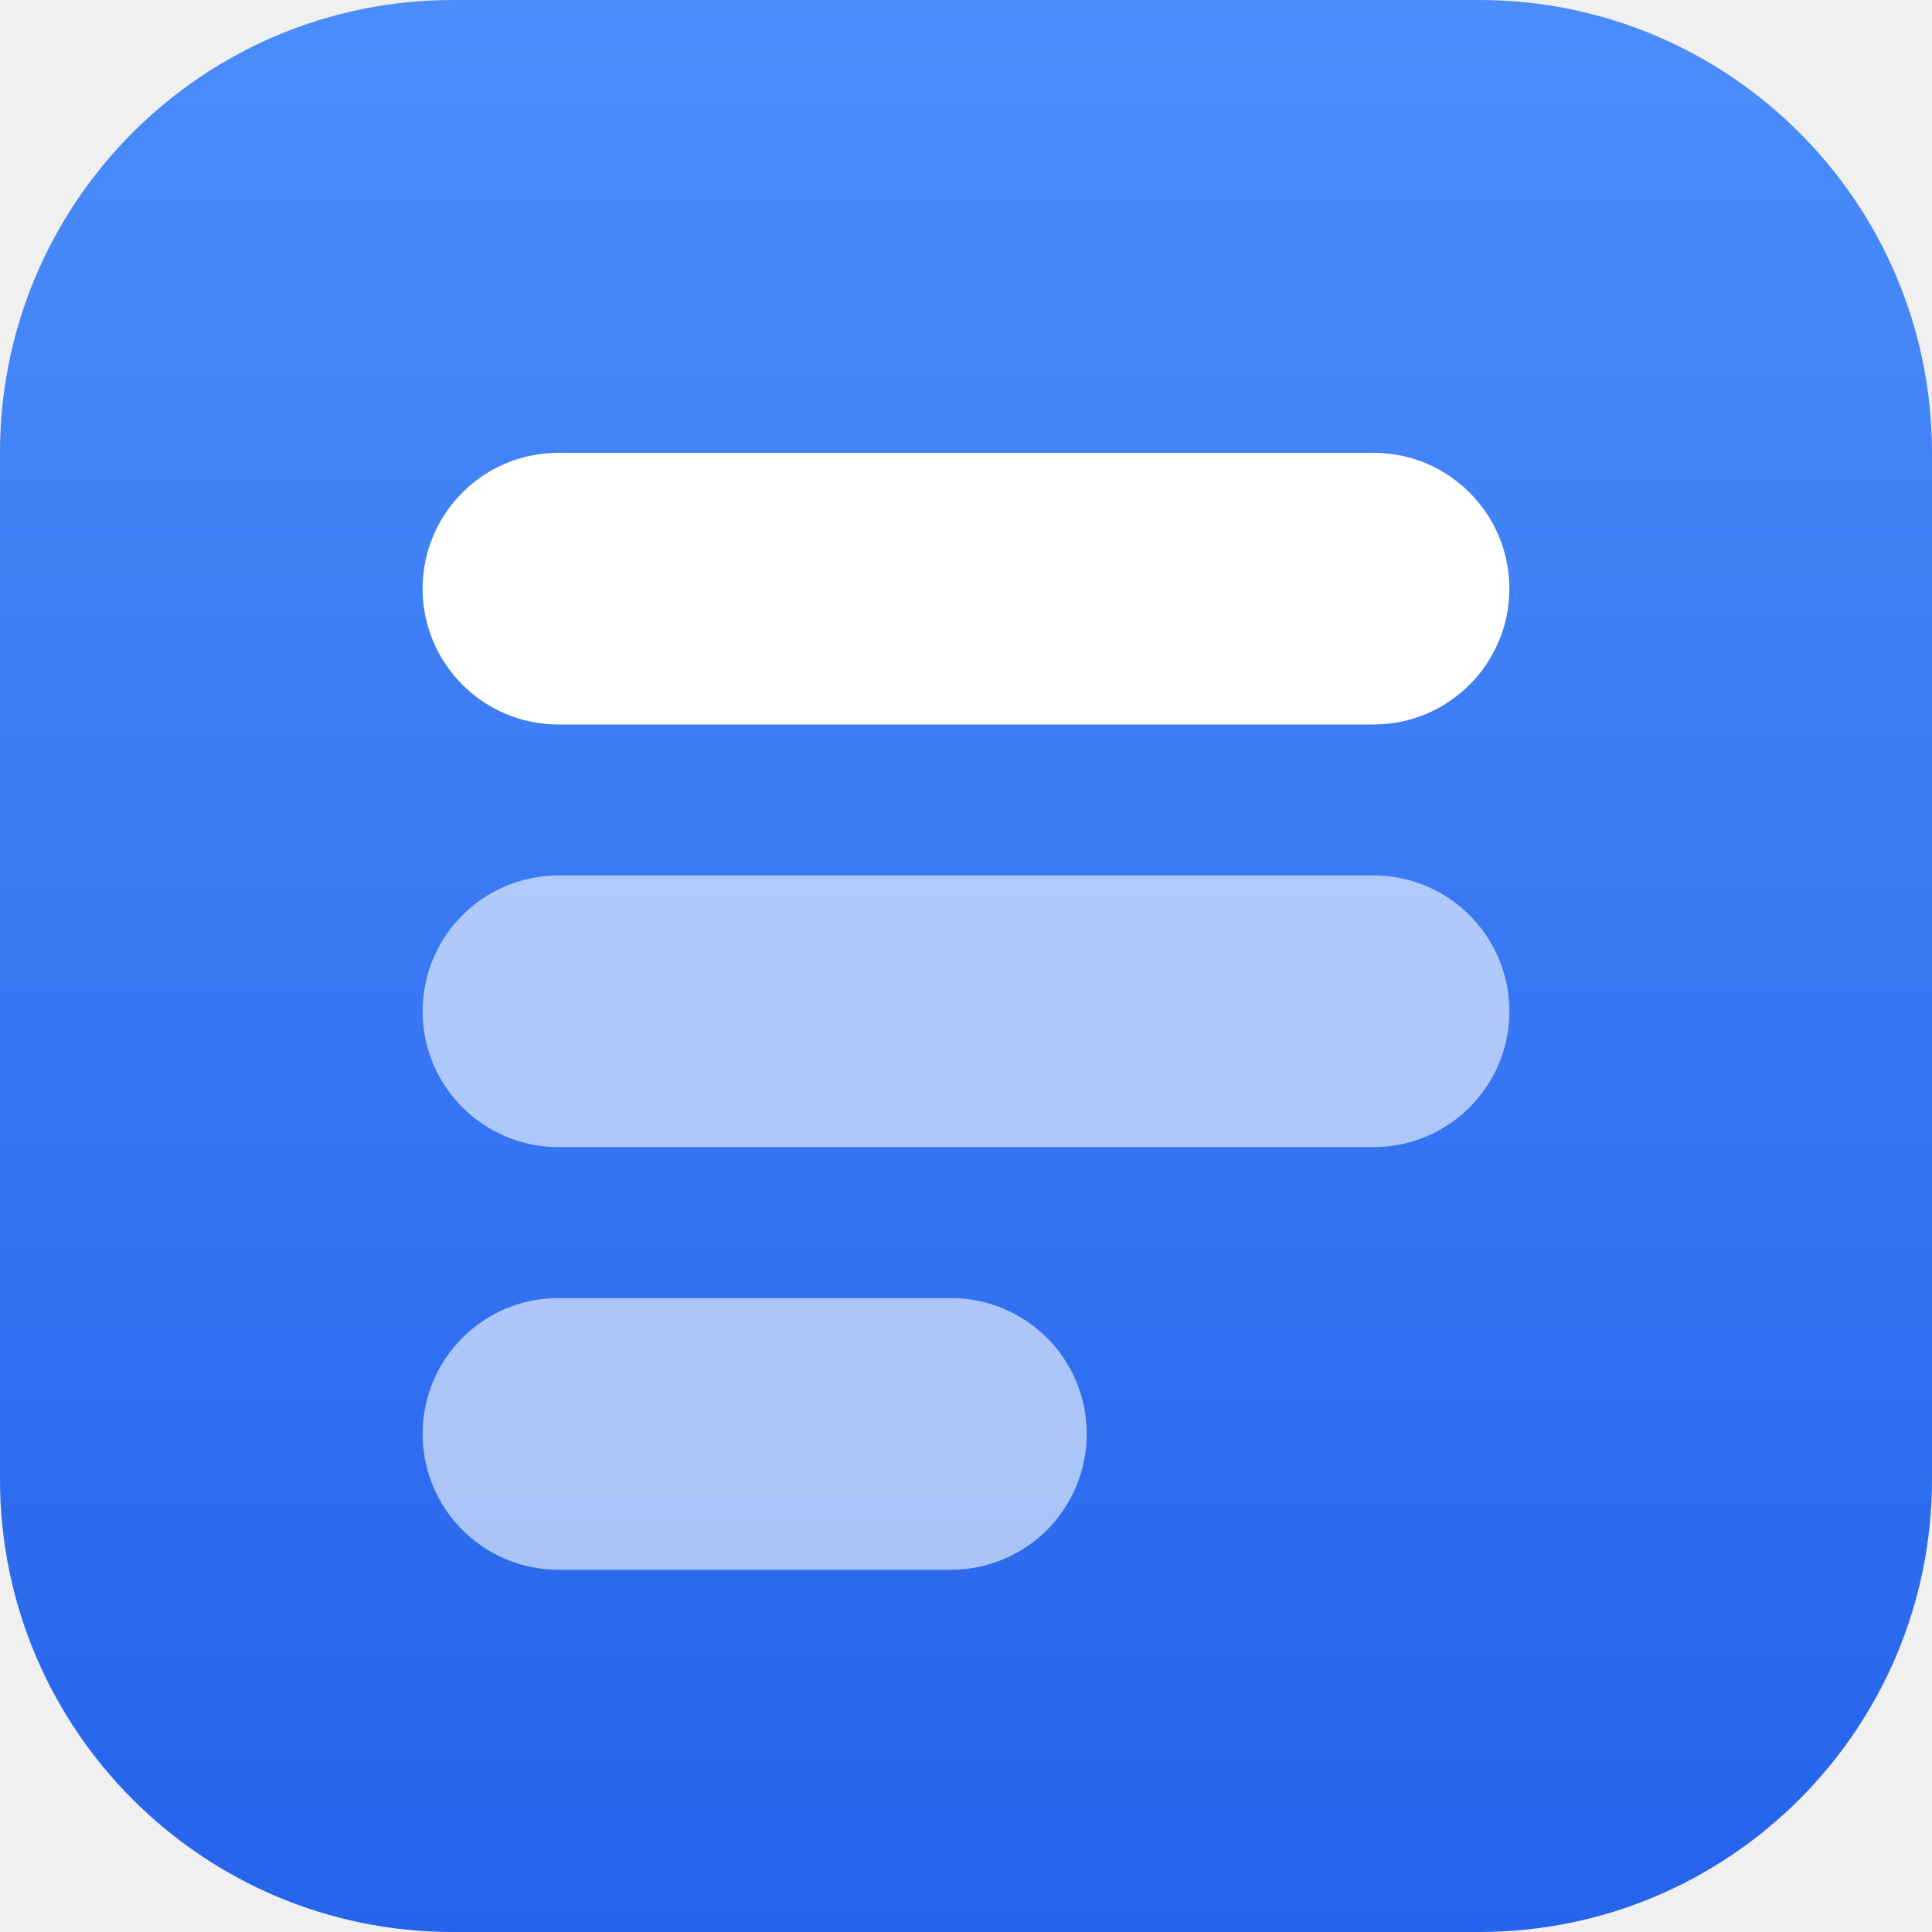
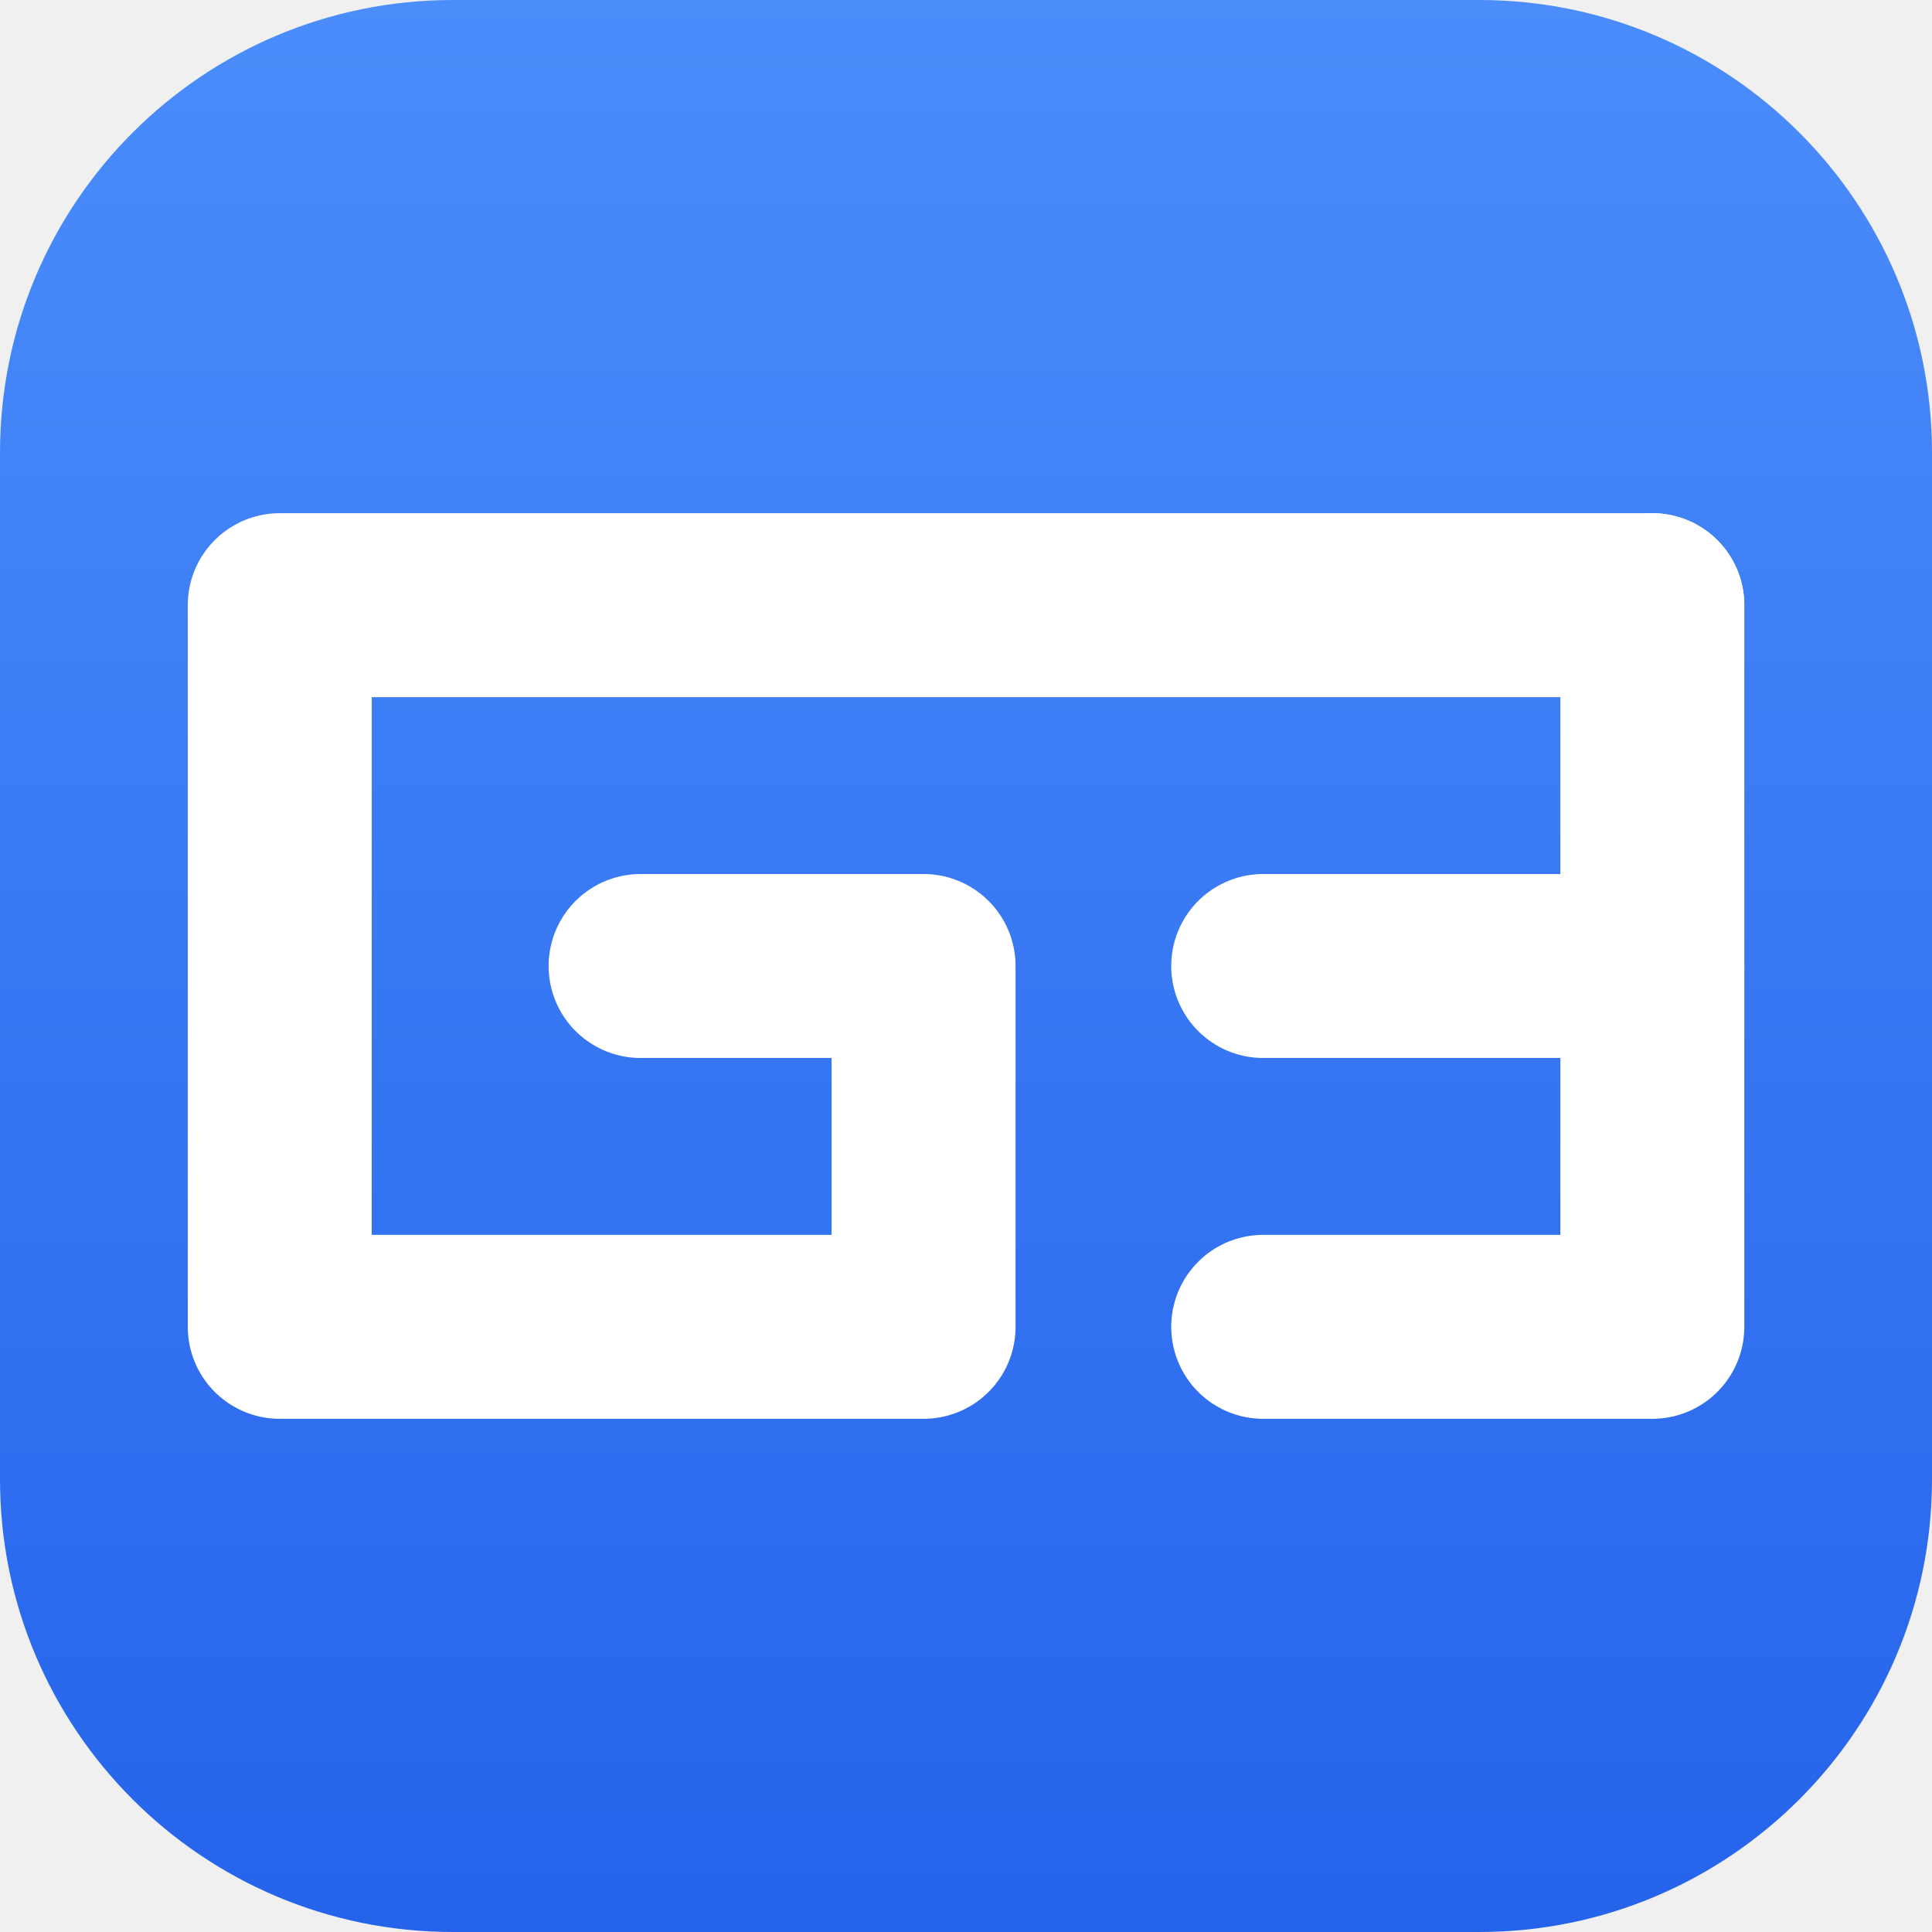
<svg xmlns="http://www.w3.org/2000/svg" viewBox="0 0 64 64" role="img" aria-label="g3-ui">
  <defs>
    <linearGradient id="tile" x1="0" y1="0" x2="0" y2="1">
      <stop offset="0" stop-color="#4b8dfb" />
      <stop offset="1" stop-color="#2563eb" />
    </linearGradient>
  </defs>
  <rect width="64" height="64" rx="15" fill="url(#tile)" />
-   <rect x="14" y="15" width="36" height="9" rx="4.5" fill="#ffffff" />
-   <rect x="14" y="29" width="36" height="9" rx="4.5" fill="#ffffff" opacity="0.6" />
-   <rect x="14" y="43" width="22" height="9" rx="4.5" fill="#ffffff" opacity="0.6" />
+   <g transform="translate(6.22 17) scale(0.46875)" fill="none" stroke="#ffffff" stroke-width="13" stroke-linejoin="round" stroke-linecap="round">
+     <path d="M 103.5 6.5 L 6.5 6.5 L 6.5 57.5 L 52 57.5 L 52 32 L 32 32" />
+     <path d="M 103.5 6.5 L 103.5 57.5 L 76 57.5" />
+     <path d="M 76 32 L 103.5 32" />
+   </g>
</svg>
